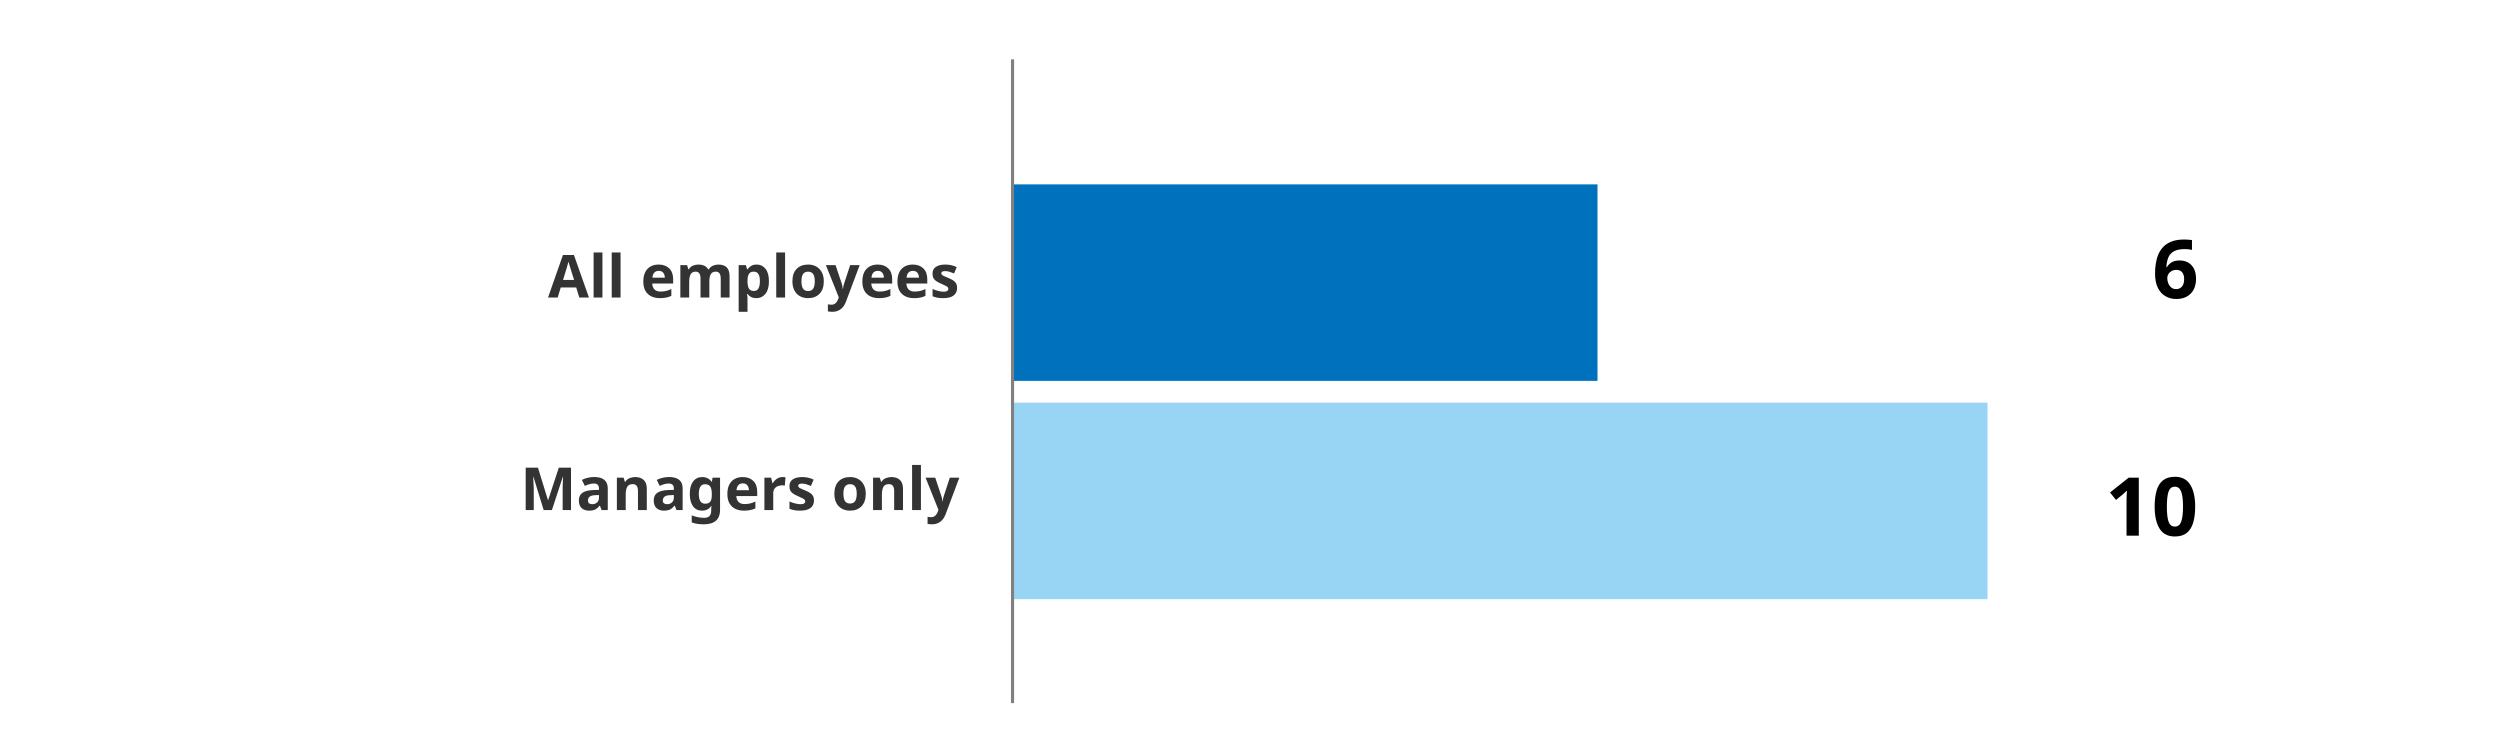
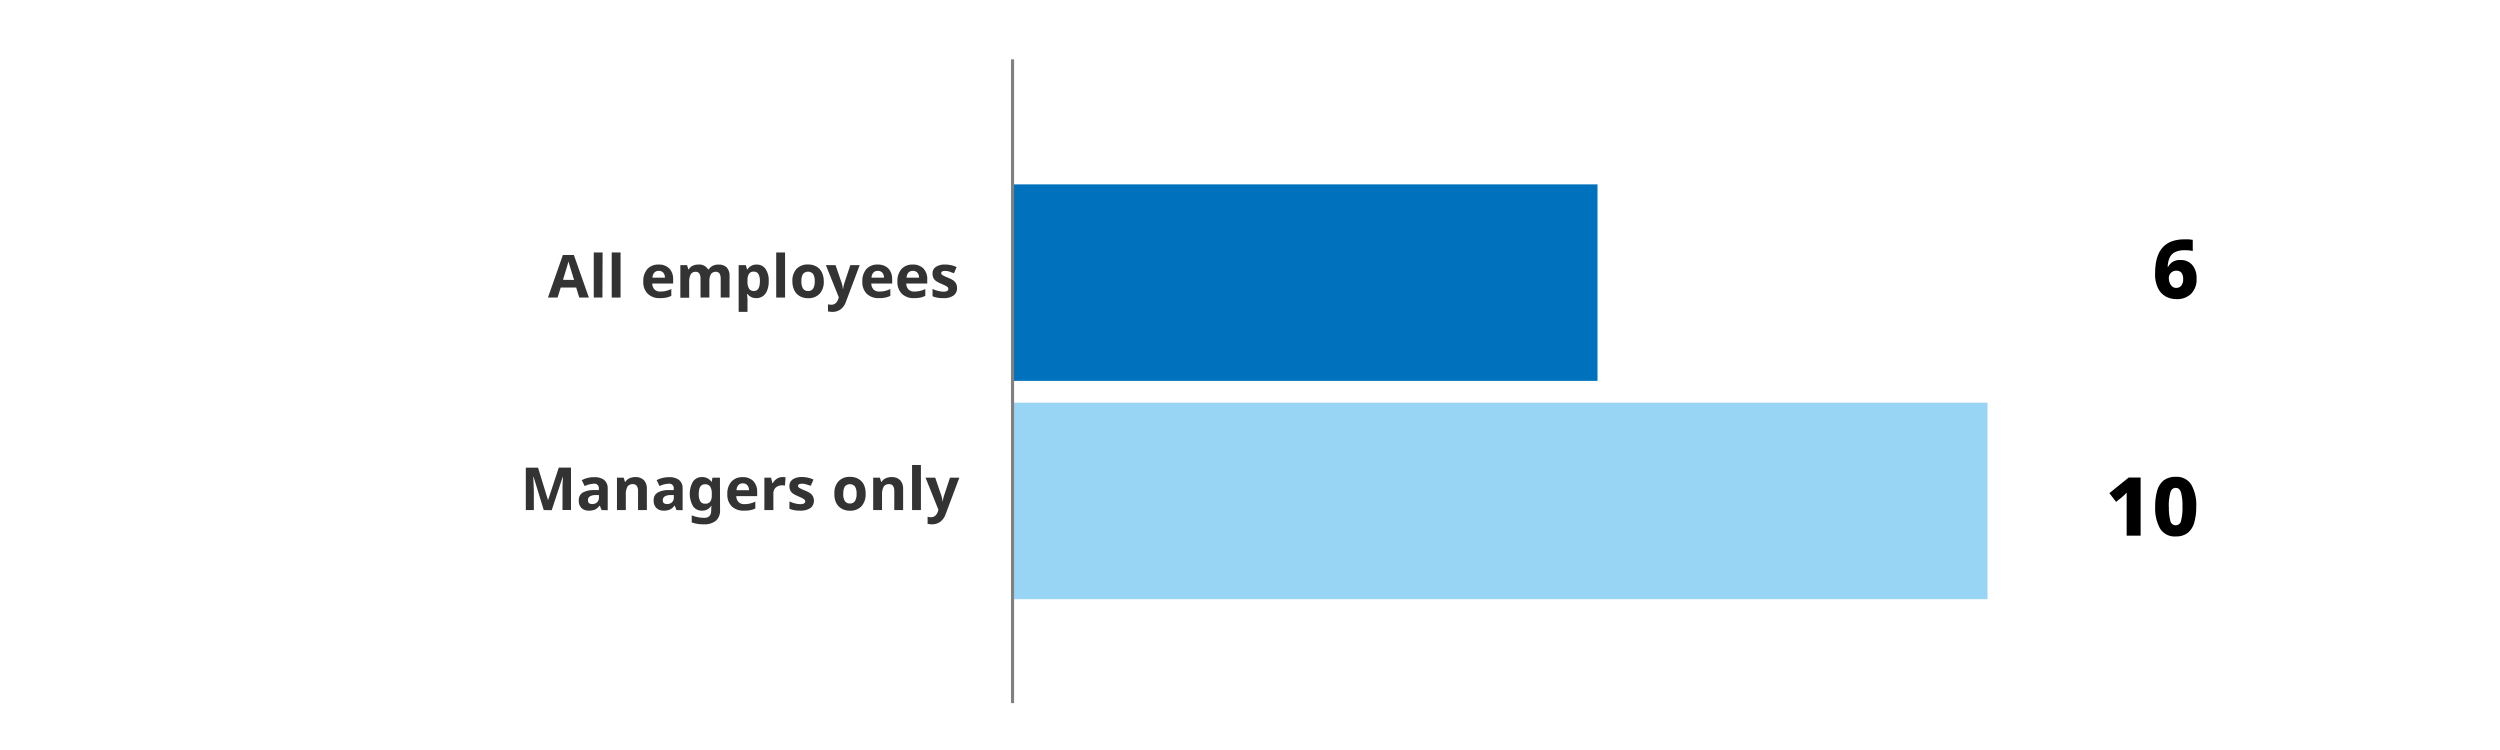
<svg xmlns="http://www.w3.org/2000/svg" viewBox="0 0 800 240">
  <defs>
-     <style>.cls-1{fill:#98d5f4;}.cls-2{fill:#0071bc;}.cls-3{fill:none;stroke:gray;stroke-miterlimit:10;}.cls-4{font-size:19px;fill:#333;font-family:NotoSans-Bold, Noto Sans;font-weight:700;}.cls-5{letter-spacing:-0.01em;}.cls-6{letter-spacing:0em;}.cls-7{font-size:26px;font-family:NotoSans-ExtraBold, Noto Sans;font-weight:800;}</style>
+     <style>.cls-1{fill:#98d5f4;}.cls-2{fill:#0071bc;}.cls-3{fill:none;stroke:gray;stroke-miterlimit:10;}.cls-4{fill:#333;}</style>
  </defs>
  <g id="Layer_1" data-name="Layer 1">
    <rect class="cls-1" x="324.01" y="128.86" width="311.99" height="62.88" />
    <rect class="cls-2" x="324.01" y="59" width="187.19" height="62.88" />
    <line class="cls-3" x1="324.01" y1="225" x2="324.01" y2="19" />
  </g>
  <g id="Layer_3" data-name="Layer 3">
-     <text class="cls-4" transform="translate(175.36 95.22)">All empl<tspan class="cls-5" x="77.35" y="0">o</tspan>
-       <tspan class="cls-6" x="88.92" y="0">yees</tspan>
-       <tspan x="-8.84" y="68">Managers only</tspan>
-     </text>
-     <text class="cls-7" transform="translate(688.71 95.41)">6</text>
-     <text class="cls-7" transform="translate(673.68 171.41)">10</text>
+     <path class="cls-4" d="M185.37,95.22l-1-3.22h-4.94l-1,3.22h-3.09l4.78-13.62h3.52l4.8,13.62Zm-1.67-5.64c-.91-2.92-1.43-4.58-1.54-5s-.2-.69-.25-.91q-.3,1.19-1.75,5.87Z" />
+     <path class="cls-4" d="M192.78,95.22H190V80.79h2.83Z" />
+     <path class="cls-4" d="M198.58,95.22h-2.83V80.79h2.83Z" />
+     <path class="cls-4" d="M211.18,95.41A5.37,5.37,0,0,1,207.26,94a5.24,5.24,0,0,1-1.41-3.92,5.75,5.75,0,0,1,1.31-4,4.62,4.62,0,0,1,3.6-1.42,4.54,4.54,0,0,1,3.42,1.25,4.72,4.72,0,0,1,1.23,3.46v1.37h-6.69a2.76,2.76,0,0,0,.71,1.89,2.53,2.53,0,0,0,1.88.67,7.81,7.81,0,0,0,1.77-.19,9.14,9.14,0,0,0,1.74-.62v2.19a6.87,6.87,0,0,1-1.58.55A10.11,10.11,0,0,1,211.18,95.41Zm-.4-8.74a1.79,1.79,0,0,0-1.41.57,2.65,2.65,0,0,0-.59,1.62h4a2.36,2.36,0,0,0-.54-1.62A1.87,1.87,0,0,0,210.78,86.67Z" />
+     <path class="cls-4" d="M227,95.22h-2.83v-6a3.09,3.09,0,0,0-.38-1.69,1.33,1.33,0,0,0-1.18-.56,1.72,1.72,0,0,0-1.58.8,5.18,5.18,0,0,0-.49,2.62v4.88h-2.83V84.85h2.16l.38,1.33h.16a2.89,2.89,0,0,1,1.2-1.12,3.92,3.92,0,0,1,1.81-.4,3.25,3.25,0,0,1,3.16,1.52h.25a2.79,2.79,0,0,1,1.23-1.12,4,4,0,0,1,1.83-.4,3.65,3.65,0,0,1,2.67.9,4,4,0,0,1,.9,2.9v6.76h-2.84v-6a3.09,3.09,0,0,0-.37-1.69,1.34,1.34,0,0,0-1.19-.56,1.77,1.77,0,0,0-1.55.74A4.26,4.26,0,0,0,227,90Z" />
+     <path class="cls-4" d="M242.06,95.41a3.41,3.41,0,0,1-2.86-1.33h-.15c.1.87.15,1.37.15,1.51v4.2h-2.83V84.85h2.3l.39,1.35h.14a3.26,3.26,0,0,1,2.94-1.54A3.35,3.35,0,0,1,245,86.08a6.57,6.57,0,0,1,1,3.94,7.62,7.62,0,0,1-.49,2.88,4,4,0,0,1-1.38,1.87A3.55,3.55,0,0,1,242.06,95.41Zm-.83-8.49a1.76,1.76,0,0,0-1.53.65,3.61,3.61,0,0,0-.5,2.12V90a4.37,4.37,0,0,0,.49,2.39,1.76,1.76,0,0,0,1.57.73c1.27,0,1.91-1.05,1.91-3.14a4.48,4.48,0,0,0-.47-2.29A1.62,1.62,0,0,0,241.23,86.92Z" />
+     <path class="cls-4" d="M251.22,95.22h-2.83V80.79h2.83Z" />
+     <path class="cls-4" d="M263.61,90a5.56,5.56,0,0,1-1.33,4,4.85,4.85,0,0,1-3.72,1.43,5.17,5.17,0,0,1-2.64-.66,4.34,4.34,0,0,1-1.75-1.87,6.31,6.31,0,0,1-.61-2.86,5.55,5.55,0,0,1,1.32-4,4.88,4.88,0,0,1,3.73-1.41,5.17,5.17,0,0,1,2.64.65A4.32,4.32,0,0,1,263,87.17,6.23,6.23,0,0,1,263.61,90Zm-7.17,0a4.33,4.33,0,0,0,.51,2.33,1.8,1.8,0,0,0,1.64.79,1.76,1.76,0,0,0,1.63-.79,4.41,4.41,0,0,0,.5-2.33,4.31,4.31,0,0,0-.5-2.31,2.14,2.14,0,0,0-3.28,0A4.35,4.35,0,0,0,256.44,90Z" />
+     <path class="cls-4" d="M264.28,84.85h3.1l2,5.84a8.24,8.24,0,0,1,.34,1.8h.06a7.88,7.88,0,0,1,.39-1.8l1.93-5.84h3l-4.39,11.7A5,5,0,0,1,269,99a4.35,4.35,0,0,1-2.61.81,6.29,6.29,0,0,1-1.44-.16V97.38a4.83,4.83,0,0,0,1.11.13,2.08,2.08,0,0,0,1.32-.46,3,3,0,0,0,.87-1.39l.17-.51Z" />
+     <path class="cls-4" d="M281.27,95.41A5.37,5.37,0,0,1,277.35,94a5.24,5.24,0,0,1-1.41-3.92,5.75,5.75,0,0,1,1.31-4,4.63,4.63,0,0,1,3.6-1.42,4.52,4.52,0,0,1,3.42,1.25,4.72,4.72,0,0,1,1.23,3.46v1.37h-6.69a2.76,2.76,0,0,0,.71,1.89,2.53,2.53,0,0,0,1.88.67,7.81,7.81,0,0,0,1.77-.19,8.91,8.91,0,0,0,1.74-.62v2.19a6.87,6.87,0,0,1-1.58.55A10,10,0,0,1,281.27,95.41Zm-.4-8.74a1.79,1.79,0,0,0-1.41.57,2.58,2.58,0,0,0-.58,1.62h4a2.41,2.41,0,0,0-.55-1.62A1.85,1.85,0,0,0,280.87,86.67Z" />
+     <path class="cls-4" d="M292.49,95.41A5.35,5.35,0,0,1,288.58,94a5.24,5.24,0,0,1-1.41-3.92,5.75,5.75,0,0,1,1.3-4,4.64,4.64,0,0,1,3.61-1.42,4.55,4.55,0,0,1,3.42,1.25,4.72,4.72,0,0,1,1.22,3.46v1.37H290a2.72,2.72,0,0,0,.71,1.89,2.52,2.52,0,0,0,1.87.67,7.84,7.84,0,0,0,1.78-.19,9.39,9.39,0,0,0,1.74-.62v2.19a6.79,6.79,0,0,1-1.59.55A10,10,0,0,1,292.49,95.41Zm-.4-8.74a1.82,1.82,0,0,0-1.41.57,2.64,2.64,0,0,0-.58,1.62h4a2.31,2.31,0,0,0-.55-1.62A1.84,1.84,0,0,0,292.09,86.67Z" />
+     <path class="cls-4" d="M306.26,92.14a2.84,2.84,0,0,1-1.11,2.43,5.44,5.44,0,0,1-3.31.84,10.57,10.57,0,0,1-1.93-.15,8.72,8.72,0,0,1-1.5-.45V92.47a10,10,0,0,0,1.78.62,7.06,7.06,0,0,0,1.74.25c1,0,1.54-.3,1.54-.89a.77.77,0,0,0-.2-.54,3.27,3.27,0,0,0-.71-.48c-.33-.17-.78-.38-1.34-.61a8.91,8.91,0,0,1-1.75-.93,2.52,2.52,0,0,1-.82-1,3.23,3.23,0,0,1-.26-1.36,2.47,2.47,0,0,1,1.08-2.14,5.22,5.22,0,0,1,3-.75,8.69,8.69,0,0,1,3.65.81l-.85,2c-.52-.22-1-.4-1.46-.54a4.33,4.33,0,0,0-1.38-.22c-.84,0-1.25.23-1.25.68a.8.8,0,0,0,.4.66,11,11,0,0,0,1.77.83,8.16,8.16,0,0,1,1.78.91,2.75,2.75,0,0,1,.83,1A3,3,0,0,1,306.26,92.14Z" />
+     <path class="cls-4" d="M174,163.22l-3.26-10.64h-.09c.12,2.17.18,3.61.18,4.34v6.3h-2.57V149.66h3.92L175.35,160h.05l3.41-10.37h3.91v13.56H180V156.8c0-.3,0-.65,0-1s.06-1.45.13-3.16h-.08l-3.5,10.62Z" />
+     <path class="cls-4" d="M192.5,163.22l-.55-1.41h-.07a4.23,4.23,0,0,1-1.47,1.25,4.79,4.79,0,0,1-2,.35,3.25,3.25,0,0,1-2.36-.85,3.29,3.29,0,0,1-.85-2.44,2.72,2.72,0,0,1,1.15-2.43,6.75,6.75,0,0,1,3.48-.87l1.8,0v-.46a1.41,1.41,0,0,0-1.61-1.58,7.39,7.39,0,0,0-2.92.76l-.94-1.91a8.37,8.37,0,0,1,4-.94,4.92,4.92,0,0,1,3.2.91,3.36,3.36,0,0,1,1.11,2.76v6.91Zm-.84-4.8-1.09,0a3.5,3.5,0,0,0-1.84.44,1.4,1.4,0,0,0-.6,1.24c0,.8.46,1.2,1.37,1.2a2.19,2.19,0,0,0,1.58-.57,2,2,0,0,0,.58-1.5Z" />
+     <path class="cls-4" d="M207,163.22h-2.83v-6.05a2.91,2.91,0,0,0-.4-1.69,1.45,1.45,0,0,0-1.27-.56,1.89,1.89,0,0,0-1.71.79,4.86,4.86,0,0,0-.53,2.63v4.88h-2.83V152.85h2.16l.38,1.33h.16a3,3,0,0,1,1.3-1.14,4.56,4.56,0,0,1,1.89-.38,3.61,3.61,0,0,1,2.75,1,3.93,3.93,0,0,1,.93,2.82Z" />
+     <path class="cls-4" d="M216.46,163.22l-.54-1.41h-.08a4.06,4.06,0,0,1-1.47,1.25,4.76,4.76,0,0,1-2,.35,3.21,3.21,0,0,1-2.35-.85,3.3,3.3,0,0,1-.86-2.44,2.72,2.72,0,0,1,1.15-2.43,6.79,6.79,0,0,1,3.49-.87l1.8,0v-.46a1.42,1.42,0,0,0-1.62-1.58,7.39,7.39,0,0,0-2.92.76l-.94-1.91a8.4,8.4,0,0,1,4-.94,5,5,0,0,1,3.21.91,3.36,3.36,0,0,1,1.11,2.76v6.91Zm-.83-4.8-1.1,0a3.46,3.46,0,0,0-1.83.44,1.39,1.39,0,0,0-.61,1.24q0,1.2,1.38,1.2a2.16,2.16,0,0,0,1.57-.57,2,2,0,0,0,.59-1.5Z" />
+     <path class="cls-4" d="M230.42,163.24a4.29,4.29,0,0,1-1.31,3.39,5.69,5.69,0,0,1-3.88,1.16,11.09,11.09,0,0,1-3.88-.61v-2.27a10.34,10.34,0,0,0,4.05.8c1.45,0,2.18-.79,2.18-2.36v-.2l.08-1.27h-.08a3.29,3.29,0,0,1-2.94,1.53,3.33,3.33,0,0,1-2.89-1.44,8,8,0,0,1,0-7.89,3.46,3.46,0,0,1,2.93-1.42,3.5,3.5,0,0,1,3,1.52h.07l.23-1.33h2.4Zm-4.77-2.05a1.92,1.92,0,0,0,1.63-.65,3.56,3.56,0,0,0,.49-2.12v-.35a4.25,4.25,0,0,0-.51-2.38,1.89,1.89,0,0,0-1.66-.73c-1.33,0-2,1-2,3.13a4.37,4.37,0,0,0,.49,2.33A1.7,1.7,0,0,0,225.65,161.19Z" />
+     <path class="cls-4" d="M238.07,163.41a5.37,5.37,0,0,1-3.92-1.38,5.24,5.24,0,0,1-1.41-3.92,5.75,5.75,0,0,1,1.31-4,4.63,4.63,0,0,1,3.6-1.42,4.56,4.56,0,0,1,3.43,1.25,4.76,4.76,0,0,1,1.22,3.46v1.37h-6.69a2.72,2.72,0,0,0,.72,1.89,2.5,2.5,0,0,0,1.87.67,7.81,7.81,0,0,0,1.77-.19,8.91,8.91,0,0,0,1.74-.62v2.19a6.87,6.87,0,0,1-1.58.55A10,10,0,0,1,238.07,163.41Zm-.4-8.74a1.79,1.79,0,0,0-1.41.57,2.64,2.64,0,0,0-.58,1.62h4a2.41,2.41,0,0,0-.55-1.62A1.85,1.85,0,0,0,237.67,154.67Z" />
+     <path class="cls-4" d="M250.39,152.66a4.26,4.26,0,0,1,1,.08l-.21,2.65a3.34,3.34,0,0,0-.83-.09,3,3,0,0,0-2.11.7,2.49,2.49,0,0,0-.76,1.95v5.27H244.6V152.85h2.14l.42,1.75h.14a3.92,3.92,0,0,1,1.3-1.41A3.2,3.2,0,0,1,250.39,152.66Z" />
+     <path class="cls-4" d="M260.46,160.14a2.86,2.86,0,0,1-1.1,2.43,5.47,5.47,0,0,1-3.32.84,10.65,10.65,0,0,1-1.93-.15,8.35,8.35,0,0,1-1.49-.45v-2.34a9.63,9.63,0,0,0,1.77.62,7.06,7.06,0,0,0,1.74.25c1,0,1.54-.3,1.54-.89a.77.77,0,0,0-.2-.54,3,3,0,0,0-.71-.48c-.33-.17-.78-.38-1.33-.61a8.75,8.75,0,0,1-1.76-.93,2.52,2.52,0,0,1-.82-1,3.24,3.24,0,0,1-.25-1.36,2.48,2.48,0,0,1,1.07-2.14,5.25,5.25,0,0,1,3-.75,8.65,8.65,0,0,1,3.64.81l-.85,2A14.88,14.88,0,0,0,258,155a4.33,4.33,0,0,0-1.38-.22c-.83,0-1.25.23-1.25.68a.8.8,0,0,0,.4.66,11,11,0,0,0,1.77.83,8.16,8.16,0,0,1,1.78.91,2.79,2.79,0,0,1,.84,1A3,3,0,0,1,260.46,160.14Z" />
+     <path class="cls-4" d="M277,158a5.56,5.56,0,0,1-1.33,4,4.85,4.85,0,0,1-3.72,1.43,5.17,5.17,0,0,1-2.64-.66,4.34,4.34,0,0,1-1.75-1.87A6.31,6.31,0,0,1,267,158a5.55,5.55,0,0,1,1.32-4,4.88,4.88,0,0,1,3.73-1.41,5.17,5.17,0,0,1,2.64.65,4.32,4.32,0,0,1,1.75,1.86A6.23,6.23,0,0,1,277,158Zm-7.17,0a4.33,4.33,0,0,0,.51,2.33,1.81,1.81,0,0,0,1.64.79,1.76,1.76,0,0,0,1.63-.79,4.41,4.41,0,0,0,.5-2.33,4.31,4.31,0,0,0-.5-2.31,2.14,2.14,0,0,0-3.28,0A4.35,4.35,0,0,0,269.86,158Z" />
+     <path class="cls-4" d="M289,163.22h-2.83v-6.05a3,3,0,0,0-.4-1.69,1.47,1.47,0,0,0-1.27-.56,1.91,1.91,0,0,0-1.72.79,5,5,0,0,0-.53,2.63v4.88h-2.83V152.85h2.16l.38,1.33h.16a3,3,0,0,1,1.31-1.14,4.51,4.51,0,0,1,1.88-.38,3.61,3.61,0,0,1,2.75,1,3.93,3.93,0,0,1,.94,2.82Z" />
+     <path class="cls-4" d="M294.69,163.22h-2.83V148.79h2.83Z" />
+     <path class="cls-4" d="M296.17,152.85h3.1l2,5.84a7.69,7.69,0,0,1,.34,1.8h.06a7.88,7.88,0,0,1,.4-1.8l1.92-5.84h3l-4.39,11.7a5,5,0,0,1-1.72,2.43,4.31,4.31,0,0,1-2.61.81,6.29,6.29,0,0,1-1.44-.16v-2.25a4.85,4.85,0,0,0,1.12.13,2,2,0,0,0,1.31-.46,3,3,0,0,0,.88-1.39l.16-.51Z" />
+     <path d="M689.62,87.53a22.54,22.54,0,0,1,.23-3.17,12.47,12.47,0,0,1,.82-3,7.87,7.87,0,0,1,1.65-2.47,7.32,7.32,0,0,1,2.73-1.69,11.77,11.77,0,0,1,4.06-.61c.36,0,.8,0,1.31,0a10.16,10.16,0,0,1,1.26.16V80.3c-.35-.07-.72-.12-1.13-.17s-.86-.06-1.37-.06a6.84,6.84,0,0,0-3.27.65,3.75,3.75,0,0,0-1.68,1.84,8.08,8.08,0,0,0-.58,2.79h.15a4.77,4.77,0,0,1,1.43-1.54,4.28,4.28,0,0,1,2.42-.62,4.92,4.92,0,0,1,3.85,1.56,6.36,6.36,0,0,1,1.4,4.39A6.43,6.43,0,0,1,701.17,94a6.33,6.33,0,0,1-4.69,1.72,7,7,0,0,1-3.5-.87,6.05,6.05,0,0,1-2.45-2.68A10.11,10.11,0,0,1,689.62,87.53Zm6.78,4.6a2,2,0,0,0,1.6-.7,3.3,3.3,0,0,0,.61-2.21,3.1,3.1,0,0,0-.52-1.9,1.91,1.91,0,0,0-1.63-.7,2.27,2.27,0,0,0-1.8.73,2.34,2.34,0,0,0-.65,1.59,4.54,4.54,0,0,0,.26,1.49,2.94,2.94,0,0,0,.79,1.22A2,2,0,0,0,696.4,92.13Z" />
+     <path d="M685,171.41h-4.47v-10c0-.23,0-.56,0-1s0-.92,0-1.42,0-1,0-1.36a4.3,4.3,0,0,1-.57.61c-.24.24-.47.44-.67.62l-2.14,1.74L675,157.81l6.17-5H685Z" />
+     <path d="M702.8,162.13a17.84,17.84,0,0,1-.64,5.12,6.39,6.39,0,0,1-2.08,3.28,6.05,6.05,0,0,1-3.86,1.14,5.47,5.47,0,0,1-5-2.52,13.33,13.33,0,0,1-1.57-7,18,18,0,0,1,.64-5.14,6.38,6.38,0,0,1,2.08-3.29,6.05,6.05,0,0,1,3.86-1.14,5.47,5.47,0,0,1,5,2.52A13.19,13.19,0,0,1,702.8,162.13Zm-8.76,0a16.6,16.6,0,0,0,.45,4.48,1.75,1.75,0,0,0,3.46,0,16.6,16.6,0,0,0,.45-4.48,16.89,16.89,0,0,0-.45-4.49c-.3-1-.88-1.52-1.73-1.52s-1.43.51-1.73,1.52A16.89,16.89,0,0,0,694,162.13Z" />
  </g>
</svg>
